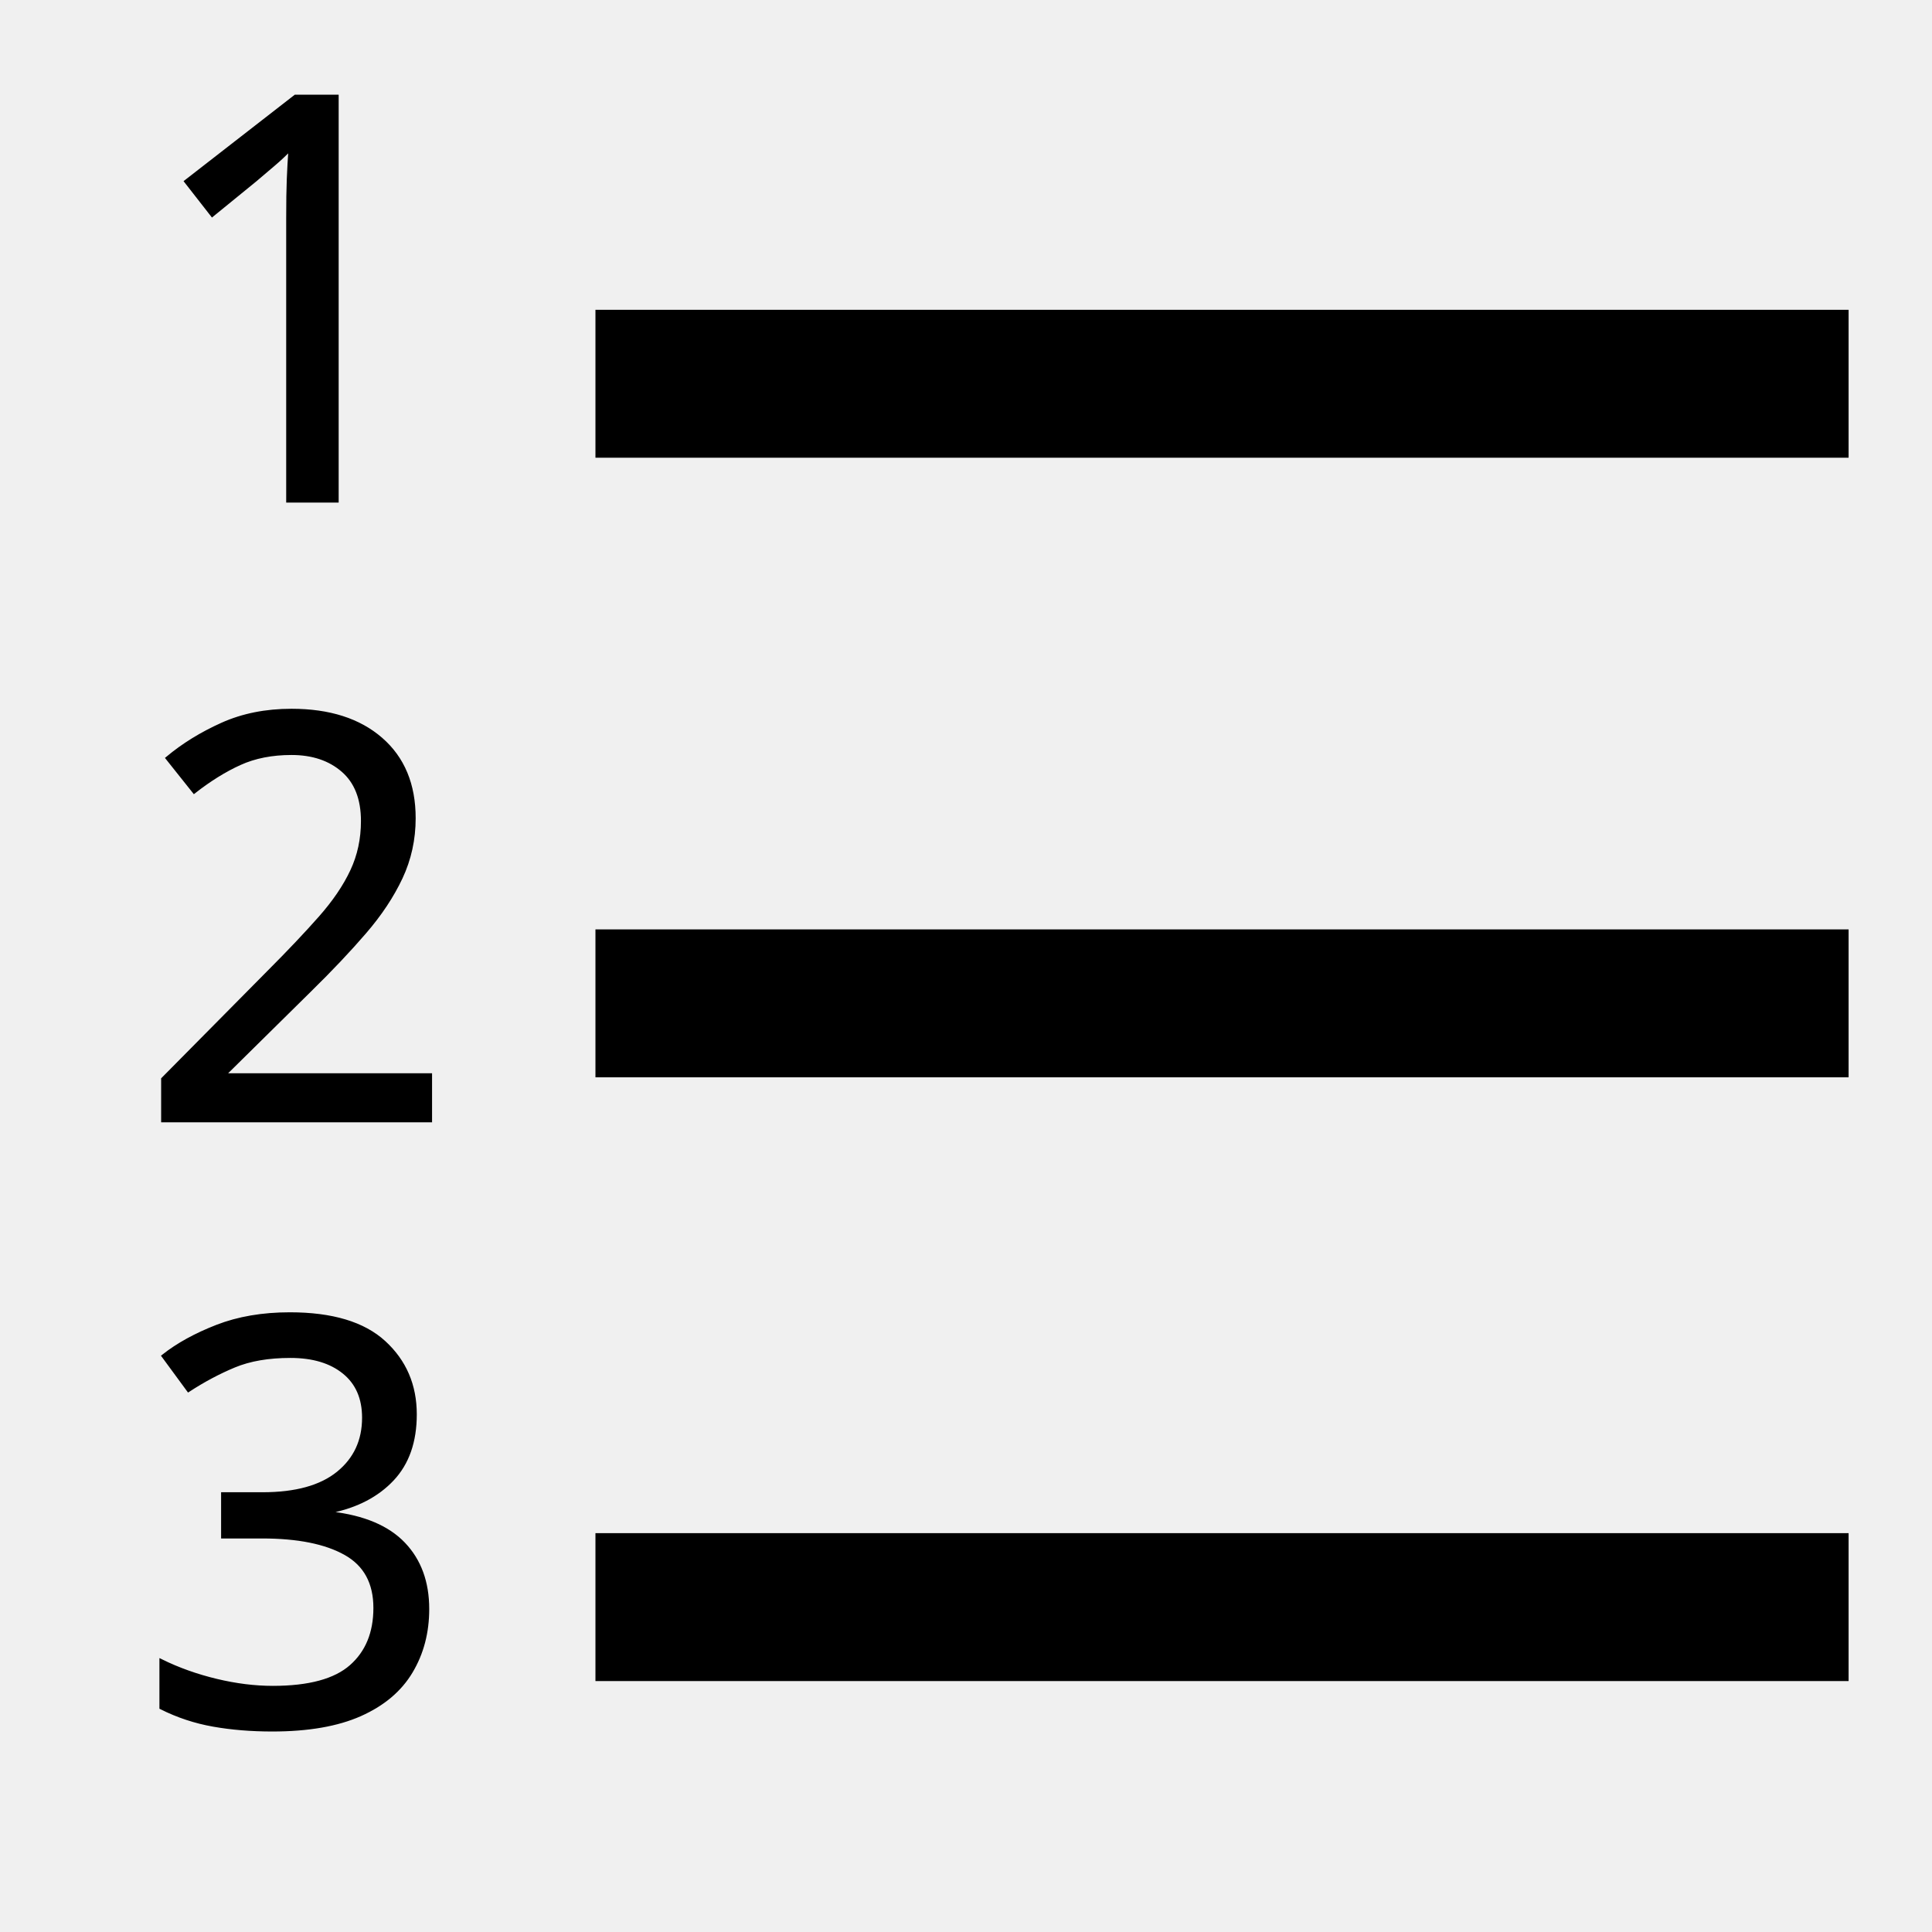
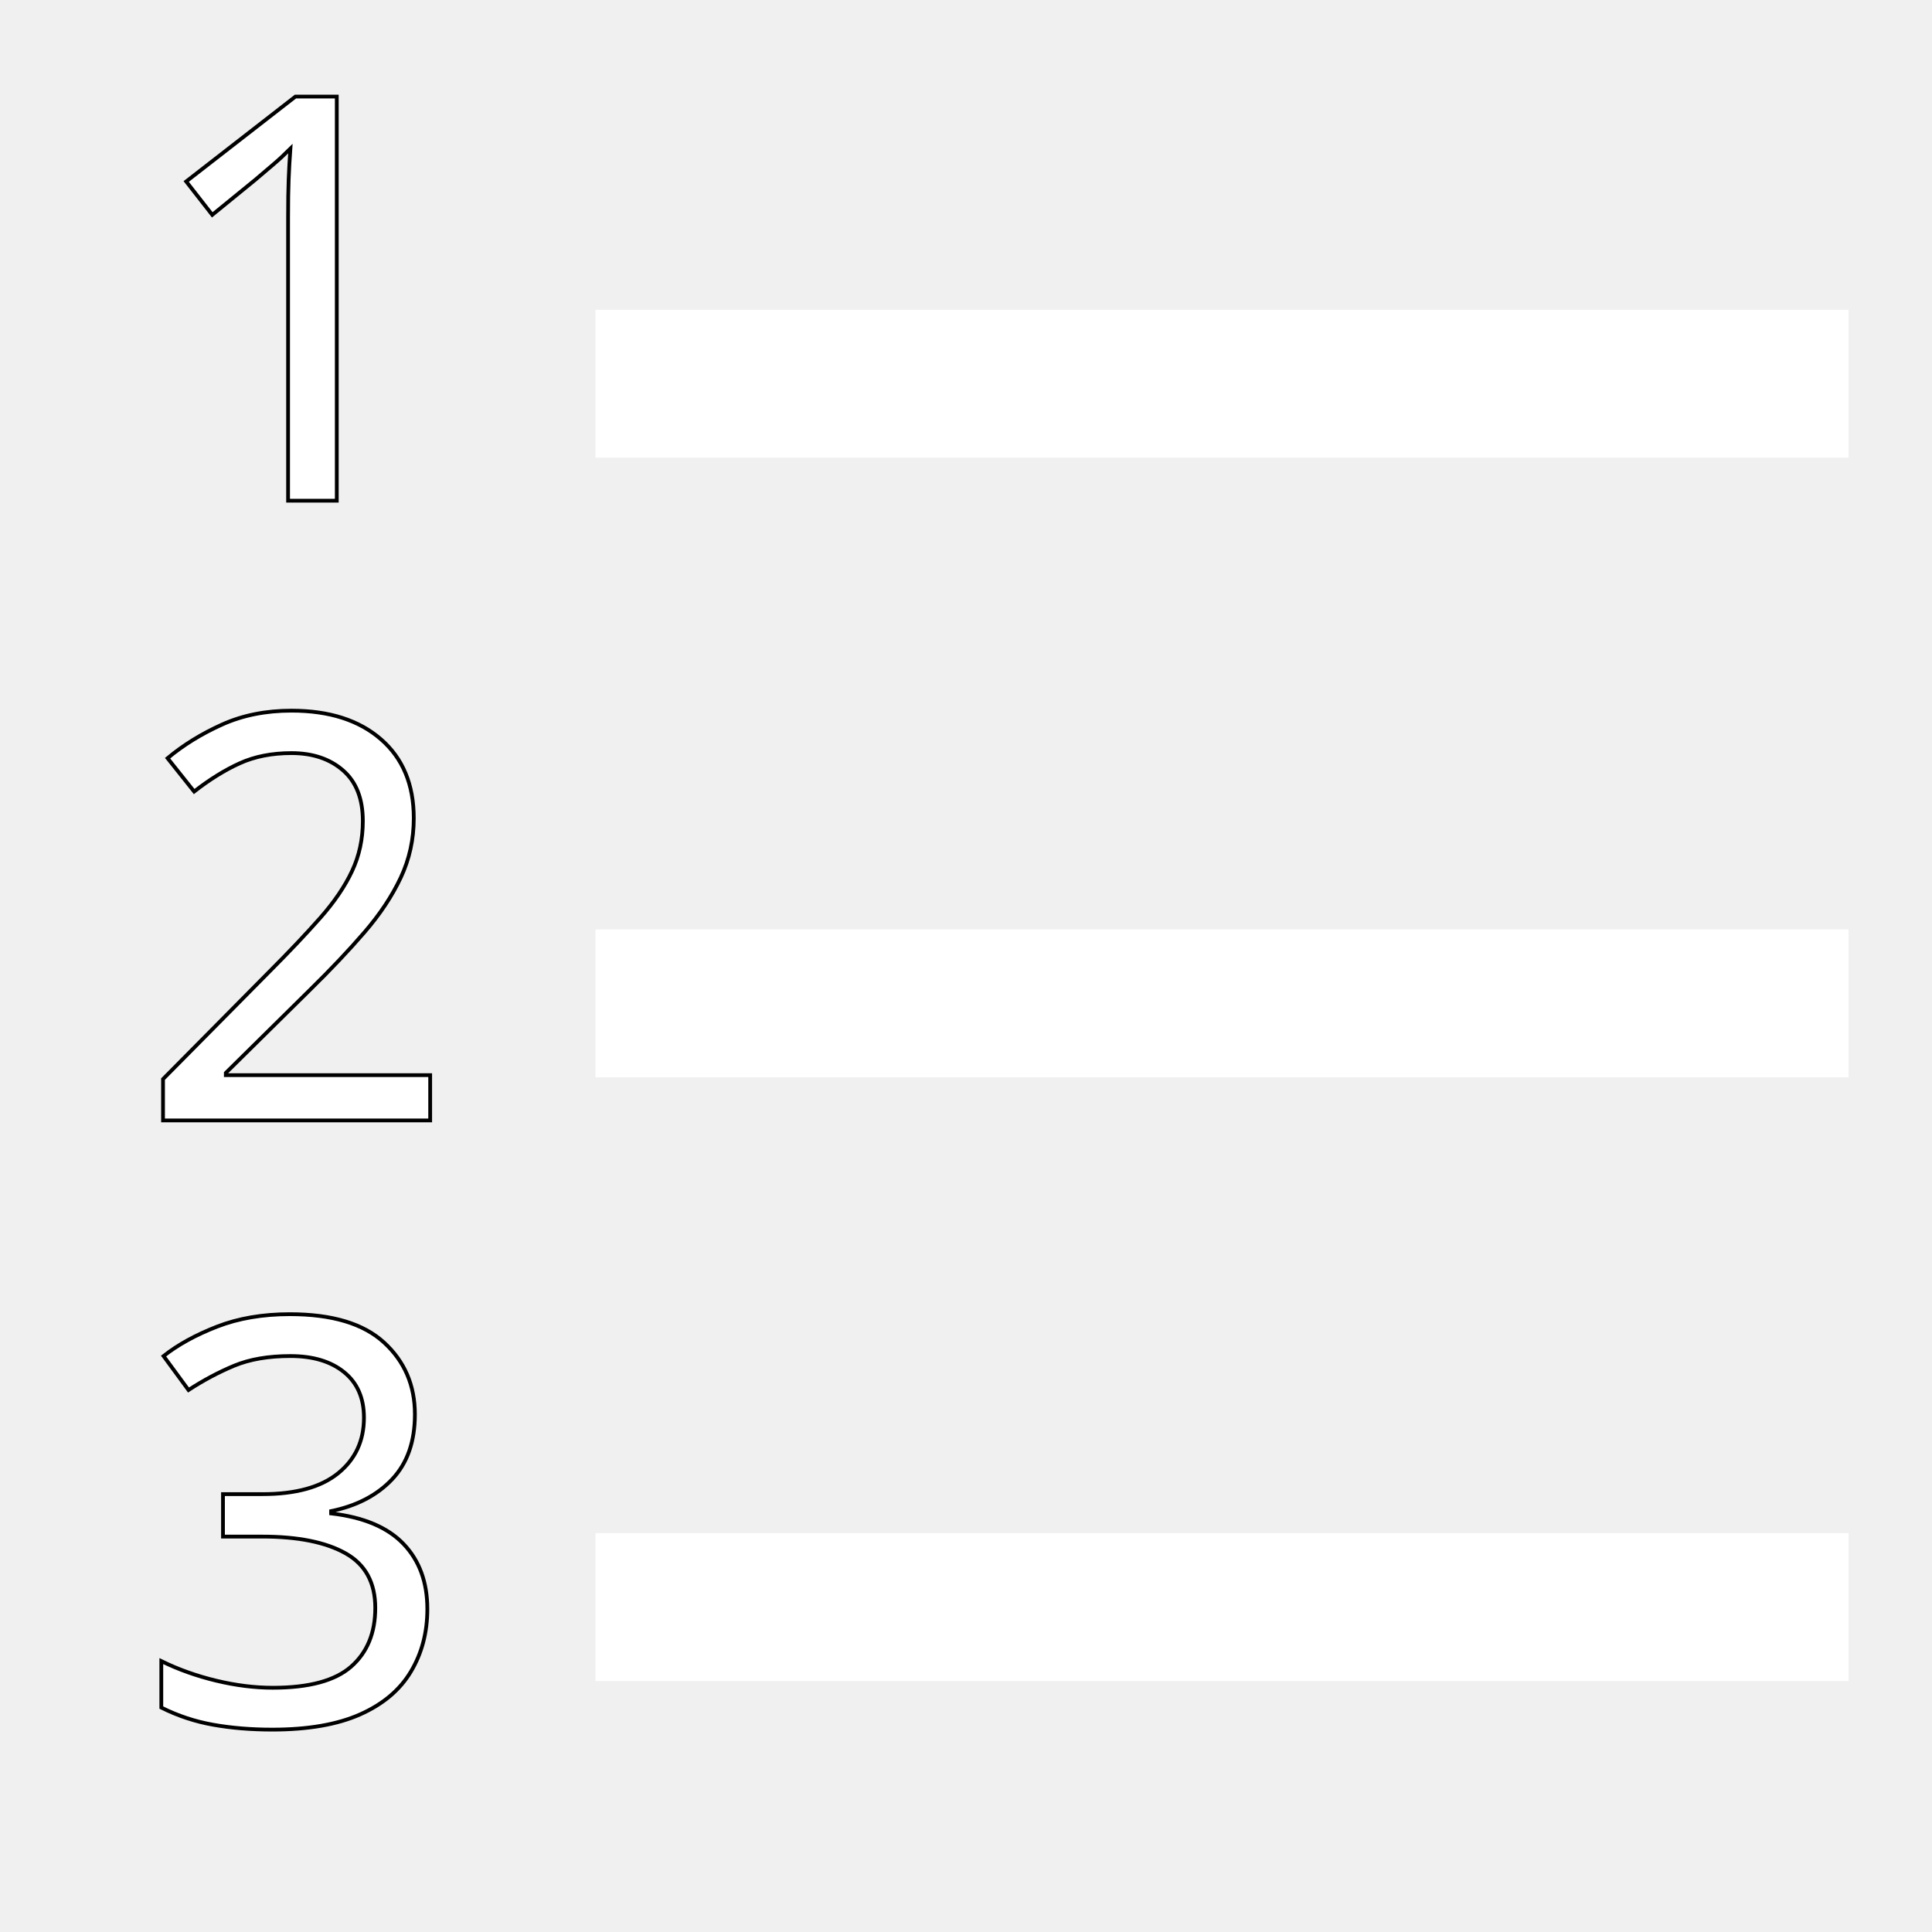
- <svg xmlns="http://www.w3.org/2000/svg" version="1.1" id="Layer_1" focusable="false" x="0px" y="0px" viewBox="0 0 512 512" style="enable-background:new 0 0 512 512;" xml:space="preserve">
+ <svg xmlns="http://www.w3.org/2000/svg" version="1.1" id="Layer_1" focusable="false" x="0px" y="0px" viewBox="0 0 512 512" style="enable-background:new 0 0 512 512;" xml:space="preserve" fill="white">
  <style type="text/css">
	.st0{fill:none;}
	.st3{font-family:'MyriadPro-Bold';
				stroke:black;}
	.st2{font-size:150px;}
</style>
  <g>
    <rect x="157.8" y="82.1" width="332.1" height="39.2" />
    <rect x="157.8" y="246.3" width="332.1" height="39.2" />
    <rect x="157.8" y="406.3" width="332.1" height="39.2" />
    <rect x="36" y="26.2" class="st0" width="123" height="151" />
    <text transform="matrix(1 0 0 1 36 132.688)" class="st3 st2">1</text>
    <rect x="36" y="190.4" class="st0" width="123" height="151" />
    <text transform="matrix(1 0 0 1 36 296.9249)" class="st3 st2">2</text>
    <rect x="36" y="350.4" class="st0" width="123" height="151" />
    <text transform="matrix(1 0 0 1 36 456.8661)" class="st3 st2">3</text>
  </g>
</svg>
